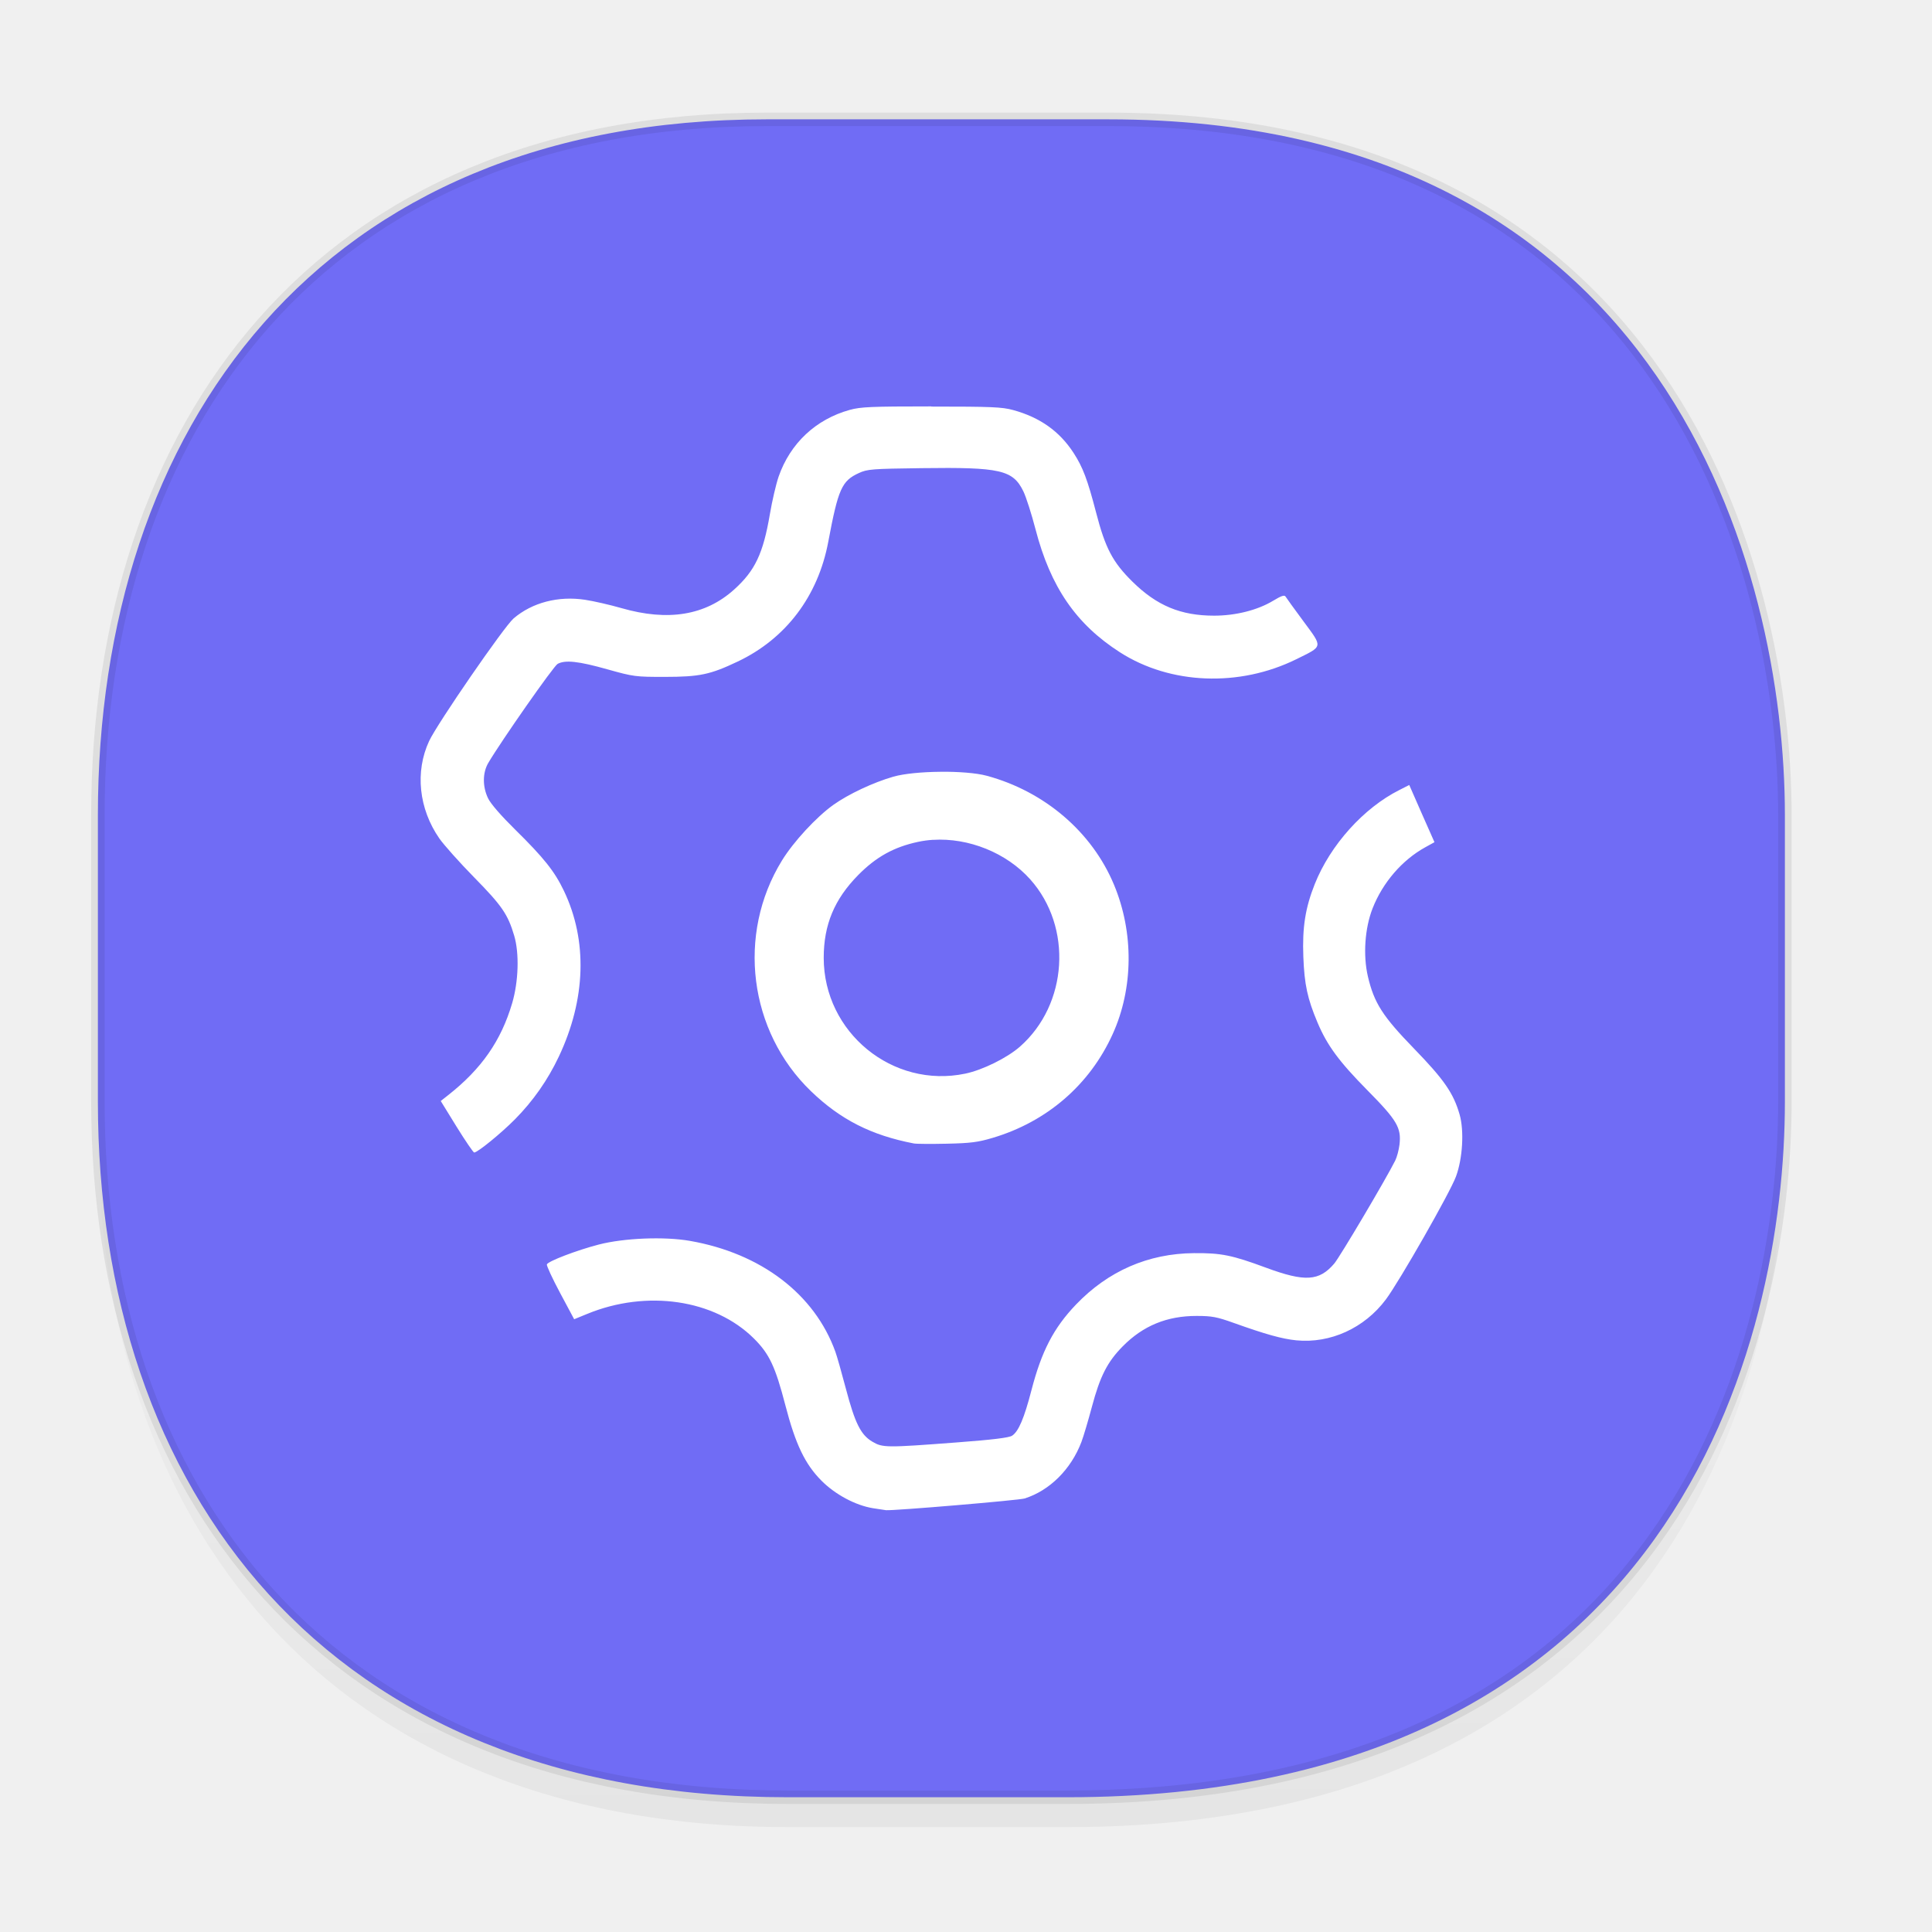
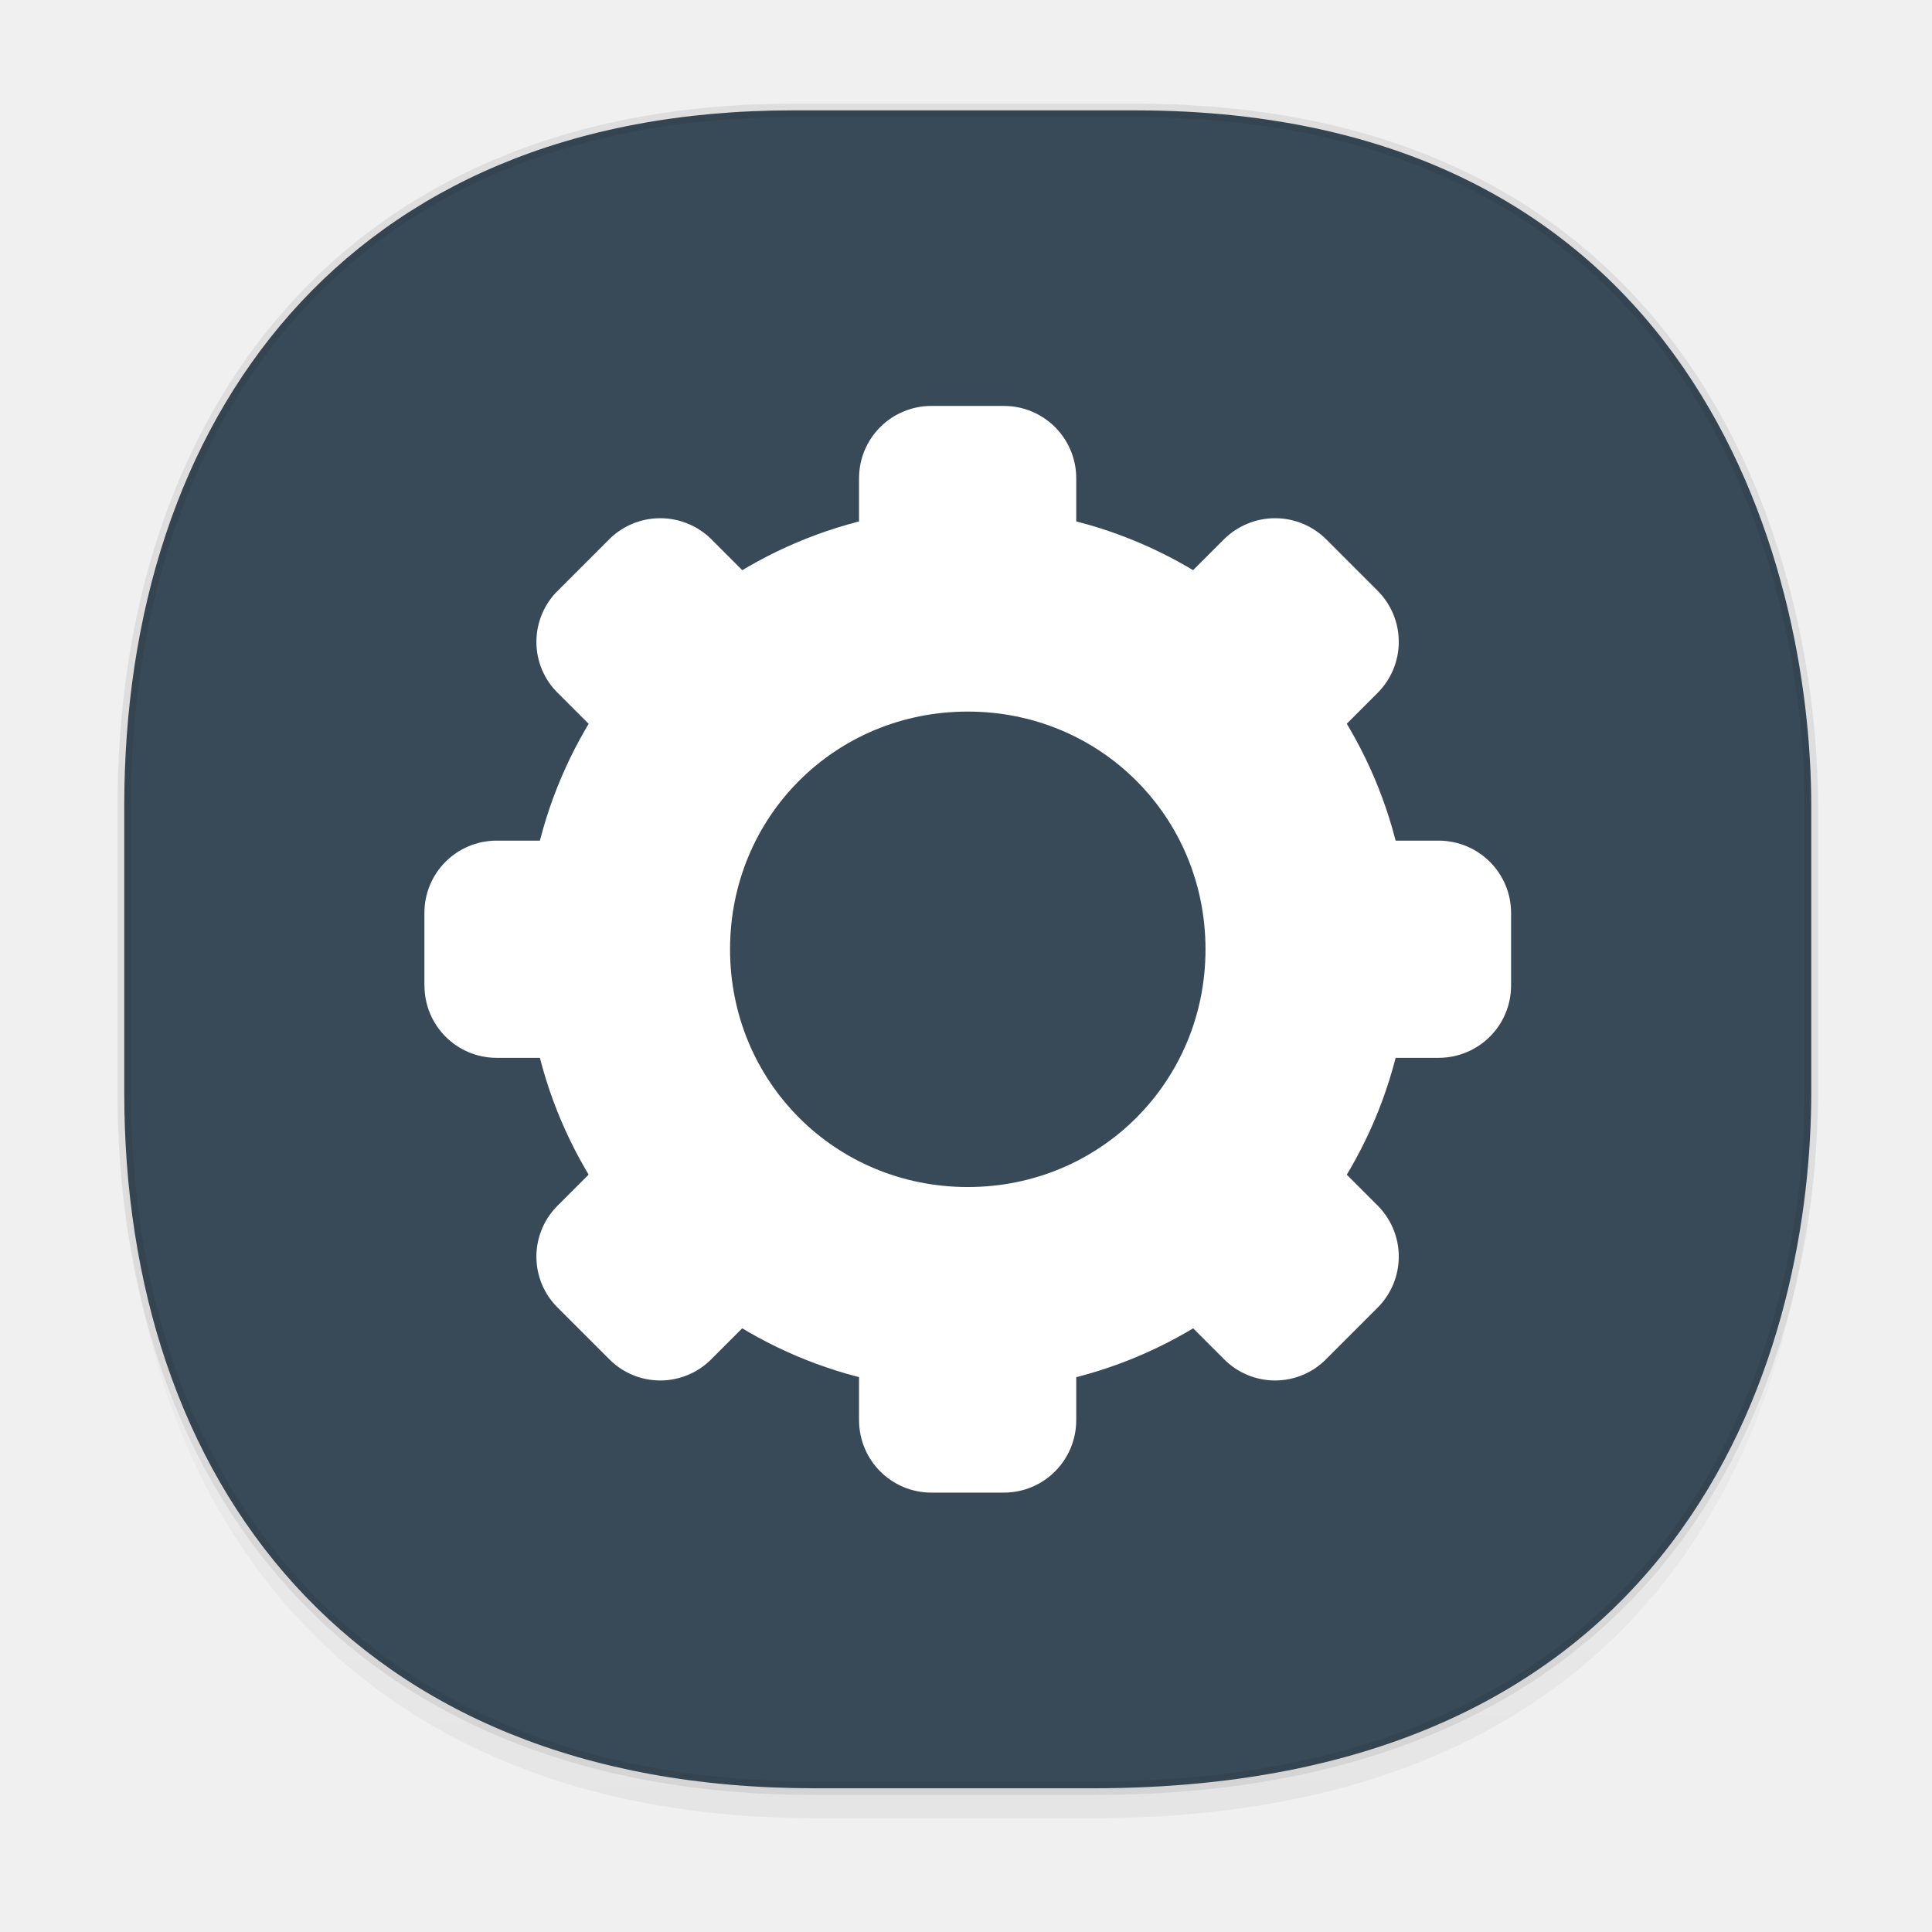
<svg xmlns="http://www.w3.org/2000/svg" xmlns:xlink="http://www.w3.org/1999/xlink" width="48" height="48" version="1.1" id="svg38">
  <defs id="defs22">
    <linearGradient id="linearGradient4488">
      <stop id="stop4490" style="stop-color:#000000;stop-opacity:0.047" offset="0" />
      <stop id="stop4492" style="stop-color:#000000;stop-opacity:0" offset="1" />
    </linearGradient>
    <linearGradient id="linearGradient4154">
      <stop offset="0" style="stop-color:#000000;stop-opacity:1" id="stop2" />
      <stop offset="1" style="stop-color:#000000;stop-opacity:0" id="stop4" />
    </linearGradient>
    <linearGradient id="linearGradient4192">
      <stop style="stop-color:#272b2d;stop-opacity:1" offset="0" id="stop7" />
      <stop style="stop-color:#33393e;stop-opacity:1" offset="1" id="stop9" />
    </linearGradient>
    <linearGradient id="linearGradient4140">
      <stop style="stop-color:#279646;stop-opacity:1" offset="0" id="stop12" />
      <stop style="stop-color:#76ff68;stop-opacity:1" offset="1" id="stop14" />
    </linearGradient>
    <linearGradient xlink:href="#linearGradient4140" id="linearGradient4146" x1="24.705" y1="43.939" x2="25.061" y2="4.405" gradientUnits="userSpaceOnUse" gradientTransform="translate(-51.05085)" />
    <linearGradient xlink:href="#linearGradient4192" id="linearGradient4166" x1="31" y1="34" x2="31" y2="24" gradientUnits="userSpaceOnUse" />
    <linearGradient xlink:href="#linearGradient4192" id="linearGradient4168" x1="18" y1="34" x2="18" y2="24" gradientUnits="userSpaceOnUse" />
    <linearGradient xlink:href="#linearGradient4154" id="linearGradient4182" x1="13" y1="24" x2="30" y2="41" gradientUnits="userSpaceOnUse" />
    <linearGradient xlink:href="#linearGradient4154" id="linearGradient4190" x1="29" y1="26" x2="36" y2="33" gradientUnits="userSpaceOnUse" />
    <style id="style4511">.cls-1{fill:#8e8e8e;}.cls-2{fill:none;stroke:#8e8e8e;stroke-linecap:square;stroke-miterlimit:10;}</style>
    <linearGradient gradientUnits="userSpaceOnUse" x2="13" y2="4" x1="43" y1="40" id="a">
      <stop id="stop2-36753" stop-color="#f27935" />
      <stop id="stop4-562" stop-color="#f2784b" offset="1" />
    </linearGradient>
    <linearGradient gradientUnits="userSpaceOnUse" x2="38" y2="41" x1="24.13" y1="27.13" id="b">
      <stop id="stop7-912" stop-color="#292c2f" />
      <stop id="stop9-70" stop-opacity="0" offset="1" />
    </linearGradient>
    <linearGradient id="a-36753" y1="527.8" y2="504.8" gradientUnits="userSpaceOnUse" x2="0" gradientTransform="translate(-384.57 504.56)">
      <stop stop-color="#ffffff" id="stop2-56" />
      <stop offset="1" stop-color="#ffffff" stop-opacity="0" id="stop4-29" />
    </linearGradient>
    <linearGradient id="b-1" y1="4" x1="8" y2="18" gradientUnits="userSpaceOnUse" x2="22" gradientTransform="translate(-3.050848,1008.631)">
      <stop stop-color="#292c2f" id="stop7-27" />
      <stop offset="1" stop-opacity="0" id="stop9-0" />
    </linearGradient>
    <linearGradient id="c" y1="520.8" y2="503.8" gradientUnits="userSpaceOnUse" x2="0" gradientTransform="translate(-384.57 504.56)">
      <stop stop-color="#197cf1" id="stop12-936" />
      <stop offset="1" stop-color="#20bcfa" id="stop14-06" />
    </linearGradient>
    <linearGradient id="d" y1="1050.34" y2="1038.36" gradientUnits="userSpaceOnUse" x2="0" gradientTransform="matrix(-2.83522 0 0 2.83875 47.655-1933.28)">
      <stop stop-color="#c61423" id="stop17" />
      <stop offset="1" stop-color="#dc2b41" id="stop19" />
    </linearGradient>
    <linearGradient id="e" y1="543.8" y2="503.8" gradientUnits="userSpaceOnUse" x2="0" gradientTransform="matrix(1.125 0 0 1-435.64 504.56)">
      <stop stop-color="#1d1e1e" id="stop22" />
      <stop offset="1" stop-color="#44484c" id="stop24" />
    </linearGradient>
    <linearGradient gradientTransform="translate(8,-1)" x2="28.614" gradientUnits="userSpaceOnUse" y2="24.614" x1="8" y1="4" id="b-3">
      <stop id="stop7-6" stop-color="#292c2f" />
      <stop id="stop9-7" stop-opacity="0" offset="1" />
    </linearGradient>
    <linearGradient id="d-5" y1="1050.34" y2="1038.36" gradientUnits="userSpaceOnUse" x2="0" gradientTransform="matrix(-2.83522,0,0,2.83875,-0.430476,-1931.599)">
      <stop stop-color="#c61423" id="stop17-3" />
      <stop offset="1" stop-color="#dc2b41" id="stop19-5" />
    </linearGradient>
    <linearGradient id="d-2" y1="1050.34" y2="1038.36" gradientUnits="userSpaceOnUse" x2="0" gradientTransform="matrix(-1.087984,0,0,1.089339,-14.25708,-100.3922)">
      <stop stop-color="#c61423" id="stop17-9" />
      <stop offset="1" stop-color="#dc2b41" id="stop19-1" />
    </linearGradient>
    <linearGradient id="c-29" y1="523.8" x1="403.57" y2="536.8" x2="416.57" gradientUnits="userSpaceOnUse" gradientTransform="translate(-335.6547,-499.8)">
      <stop stop-color="#292c2f" id="stop2-1" />
      <stop offset="1" stop-opacity="0" id="stop4-2" />
    </linearGradient>
    <linearGradient xlink:href="#b-2" id="linearGradient4189" x1="14.369" y1="22.522" x2="26.522" y2="22.522" gradientUnits="userSpaceOnUse" />
    <linearGradient x1="428.816" gradientTransform="translate(-384.57,-499.8)" gradientUnits="userSpaceOnUse" x2="388.865" y2="499.679" y1="547.634" id="a-8">
      <stop stop-color="#2a2c2f" id="stop8" />
      <stop stop-color="#536161" offset="1" id="stop10" />
    </linearGradient>
    <linearGradient x1="36" gradientUnits="userSpaceOnUse" x2="14" y2="12" y1="44" id="b-2">
      <stop style="stop-color:#bfc9c9;stop-opacity:1" stop-color="#536161" id="stop13" />
      <stop style="stop-color:#fbfbfb;stop-opacity:1" stop-color="#f4f5f5" offset="1" id="stop15" />
    </linearGradient>
    <linearGradient xlink:href="#a-8" id="linearGradient4424" x1="25" y1="44" x2="25" y2="4" gradientUnits="userSpaceOnUse" gradientTransform="translate(48.91525)" />
    <linearGradient xlink:href="#b-2" id="linearGradient4428" gradientUnits="userSpaceOnUse" x1="31.586" y1="36.345" x2="1.203" y2="6.723" />
    <style id="style4511-26">.cls-1{fill:#8e8e8e;}.cls-2{fill:none;stroke:#8e8e8e;stroke-linecap:square;stroke-miterlimit:10;}</style>
    <linearGradient id="linearGradient3235">
      <stop id="stop3237" offset="0" style="stop-color:#fce94f;stop-opacity:1" />
      <stop style="stop-color:#fce94f;stop-opacity:1" offset="0.5" id="stop3239" />
      <stop id="stop3241" offset="0.75" style="stop-color:#edd400;stop-opacity:1" />
      <stop id="stop3243" offset="1" style="stop-color:#c4a000;stop-opacity:1" />
    </linearGradient>
    <linearGradient id="linearGradient19744">
      <stop id="stop19746" offset="0" style="stop-color:#ffffff;stop-opacity:1;" />
      <stop style="stop-color:#edd400;stop-opacity:1" offset="0.749" id="stop19748" />
      <stop id="stop19750" offset="1" style="stop-color:#ffffff;stop-opacity:1;" />
    </linearGradient>
    <linearGradient id="linearGradient14664">
      <stop style="stop-color:#ffffff;stop-opacity:1;" offset="0" id="stop14666" />
      <stop style="stop-color:#eeeeec;stop-opacity:1" offset="1" id="stop14668" />
    </linearGradient>
    <linearGradient id="linearGradient12294">
      <stop id="stop12296" offset="0" style="stop-color:#fef8c4;stop-opacity:1" />
      <stop id="stop12298" offset="1" style="stop-color:#edd400;stop-opacity:1" />
    </linearGradient>
    <linearGradient id="linearGradient8285">
      <stop style="stop-color:#ff6c6c;stop-opacity:1;" offset="0" id="stop8287" />
      <stop style="stop-color:#cc0000;stop-opacity:1;" offset="1" id="stop8289" />
    </linearGradient>
    <linearGradient id="linearGradient3570">
      <stop style="stop-color:#ffffff;stop-opacity:1;" offset="0" id="stop3572" />
      <stop style="stop-color:#fce94f;stop-opacity:1;" offset="1" id="stop3574" />
    </linearGradient>
    <linearGradient id="linearGradient2188">
      <stop style="stop-color:#c4a000;stop-opacity:1" offset="0" id="stop2190" />
      <stop id="stop3626" offset="0.206" style="stop-color:#edd400;stop-opacity:1" />
      <stop id="stop2848" offset="0.5" style="stop-color:#fce94f;stop-opacity:1" />
      <stop style="stop-color:#edd400;stop-opacity:1" offset="0.75" id="stop2850" />
      <stop style="stop-color:#c4a000;stop-opacity:1" offset="1" id="stop2192" />
    </linearGradient>
    <linearGradient x2="11.786" gradientUnits="userSpaceOnUse" y2="11.998" x1="34.5" y1="32.998" id="a-70">
      <stop id="stop2-3675" stop-color="#dd1627" />
      <stop id="stop4-35" stop-color="#df3e52" offset="1" />
    </linearGradient>
    <linearGradient gradientTransform="translate(-52)" gradientUnits="userSpaceOnUse" x2="73.03" y2="35.663" x1="46.23" y1="10.38" id="b-367">
      <stop id="stop7-5" stop-opacity=".731" stop-color="#f8bac0" />
      <stop id="stop9-3" stop-opacity="0" stop-color="#f8bac0" offset="1" />
    </linearGradient>
    <path d="m.735 43.06l23.265-42.35 23.09 42.31c0 0-2.212-.155-5.272-.291-2.851-.127-1.794.114-8.278-1.089-4.911-.91-8.522-2.865-15.253-2.727-7.453.153-17.549 4.149-17.549 4.149" id="c-62" />
    <linearGradient id="a-367535" y1="543.8" y2="503.8" x2="0" gradientUnits="userSpaceOnUse" gradientTransform="matrix(1.125 0 0 1-51.07 0)">
      <stop stop-color="#2a2c2f" id="stop2-62" />
      <stop offset="1" stop-color="#424649" id="stop4-91" />
    </linearGradient>
    <linearGradient id="b-27" y1="540.92" y2="522.55" x2="0" gradientUnits="userSpaceOnUse" gradientTransform="matrix(1 0 0 1.14286 0-77.4)">
      <stop stop-color="#197cf1" id="stop7-0" />
      <stop offset="1" stop-color="#05a0eb" id="stop9-93" />
    </linearGradient>
    <linearGradient id="c-6" y1="542.8" y2="533.8" gradientUnits="userSpaceOnUse" x2="0" gradientTransform="translate(0-28)">
      <stop stop-color="#bcb4a1" id="stop12-93" />
      <stop offset="1" stop-color="#c5bfad" id="stop14-6" />
    </linearGradient>
    <linearGradient id="d-06" y1="540.8" y2="531.8" gradientUnits="userSpaceOnUse" x2="0">
      <stop stop-color="#1e1f21" id="stop17-2" />
      <stop offset="1" stop-color="#242628" id="stop19-61" />
    </linearGradient>
    <linearGradient xlink:href="#d-06" id="e-8" y1="528.8" y2="519.8" gradientUnits="userSpaceOnUse" x2="0" />
    <linearGradient id="f" y1="20" x1="32" y2="30" x2="42" gradientUnits="userSpaceOnUse">
      <stop stop-color="#383e51" id="stop23" />
      <stop offset="1" stop-color="#655c6f" stop-opacity="0" id="stop25" />
    </linearGradient>
    <linearGradient xlink:href="#f" id="g" y1="531.8" x1="404.57" y2="543.8" x2="416.57" gradientUnits="userSpaceOnUse" gradientTransform="translate(-384.57-499.8)" />
    <linearGradient xlink:href="#f" id="h" y1="531.8" x1="404.57" y2="543.8" gradientUnits="userSpaceOnUse" x2="416.57" gradientTransform="translate(0-12)" />
    <linearGradient xlink:href="#f" id="i" y1="531.8" x1="404.57" y2="543.8" gradientUnits="userSpaceOnUse" x2="416.57" gradientTransform="translate(-12-12)" />
    <linearGradient xlink:href="#f" id="j" y1="531.8" x1="404.57" y2="543.8" gradientUnits="userSpaceOnUse" x2="416.57" gradientTransform="translate(-12)" />
    <style id="style4511-9">.cls-1{fill:#8e8e8e;}.cls-2{fill:none;stroke:#8e8e8e;stroke-linecap:square;stroke-miterlimit:10;}</style>
    <path d="m.735 43.06l23.265-42.35 23.09 42.31c0 0-2.212-.155-5.272-.291-2.851-.127-1.794.114-8.278-1.089-4.911-.91-8.522-2.865-15.253-2.727-7.453.153-17.549 4.149-17.549 4.149" id="c-09" />
    <linearGradient id="linearGradient4222">
      <stop offset="0" style="stop-color:#0166d0;stop-opacity:1" id="stop2-35" />
      <stop offset="1" style="stop-color:#51a6ff;stop-opacity:1" id="stop4-62" />
    </linearGradient>
    <linearGradient id="linearGradient4198">
      <stop style="stop-color:#208dff;stop-opacity:1" offset="0" id="stop7-9" />
      <stop style="stop-color:#51a6ff;stop-opacity:1" offset="1" id="stop9-1" />
    </linearGradient>
    <linearGradient xlink:href="#linearGradient4222" id="linearGradient4204" x1="402.571" y1="543.798" x2="402.571" y2="519.798" gradientUnits="userSpaceOnUse" gradientTransform="matrix(0.7813559,0,0,0.7813559,-346.9312,-382.9337)" />
    <linearGradient xlink:href="#linearGradient4198" id="linearGradient4212" x1="414.571" y1="543.798" x2="414.571" y2="519.798" gradientUnits="userSpaceOnUse" gradientTransform="matrix(0.7813559,0,0,0.7813559,-346.9312,-382.9337)" />
    <linearGradient xlink:href="#linearGradient4198" id="linearGradient4220" x1="24" y1="35" x2="24" y2="4" gradientUnits="userSpaceOnUse" gradientTransform="matrix(1,0,0,0.9992445,384.5714,499.8244)" />
    <linearGradient xlink:href="#linearGradient4227" id="linearGradient4244" x1="12" y1="21" x2="29" y2="38" gradientUnits="userSpaceOnUse" />
    <linearGradient id="linearGradient4227">
      <stop offset="0" style="stop-color:#292c2f;stop-opacity:1" id="stop16" />
      <stop offset="1" style="stop-color:#000000;stop-opacity:0;" id="stop18" />
    </linearGradient>
    <linearGradient id="linearGradient4454">
      <stop id="stop7-36" offset="0" style="stop-color:#d21e1e;stop-opacity:1" />
      <stop id="stop9-75" offset="1" style="stop-color:#e05e4c;stop-opacity:1" />
    </linearGradient>
    <linearGradient gradientTransform="translate(-384.57,-499.8)" gradientUnits="userSpaceOnUse" y2="525.725" x2="391.89" y1="544.092" x1="403.421" id="linearGradient4213" xlink:href="#linearGradient4454" />
    <linearGradient id="linearGradient4472">
      <stop id="stop13-1" offset="0" style="stop-color:#ffa92d;stop-opacity:1" />
      <stop id="stop15-2" offset="1" style="stop-color:#ffc169;stop-opacity:1" />
    </linearGradient>
    <linearGradient gradientTransform="translate(-384.57,-499.8)" gradientUnits="userSpaceOnUse" y2="505.319" x2="391.154" y1="523.203" x1="401.296" id="linearGradient4235" xlink:href="#linearGradient4472" />
    <linearGradient id="linearGradient4422-8">
      <stop id="stop19-3" offset="0" style="stop-color:#377d50;stop-opacity:1" />
      <stop id="stop21" offset="1" style="stop-color:#54d883;stop-opacity:1" />
    </linearGradient>
    <linearGradient gradientTransform="translate(-384.57,-499.8)" gradientUnits="userSpaceOnUse" y2="503.798" x2="413.779" y1="523.798" x1="424.602" id="linearGradient4257" xlink:href="#linearGradient4422-8" />
    <linearGradient id="linearGradient4438">
      <stop id="stop25-6" offset="0" style="stop-color:#375a7d;stop-opacity:1" />
      <stop id="stop27" offset="1" style="stop-color:#54a3d8;stop-opacity:1" />
    </linearGradient>
    <linearGradient gradientTransform="translate(-384.57,-499.8)" gradientUnits="userSpaceOnUse" y2="525.748" x2="412.118" y1="543.488" x1="420.884" id="linearGradient4279" xlink:href="#linearGradient4438" />
    <linearGradient gradientTransform="translate(0.00142264,-0.00198746)" gradientUnits="userSpaceOnUse" y2="44" x2="44" y1="4" x1="4" id="linearGradient4220-3" xlink:href="#linearGradient4154" />
    <linearGradient id="a-2" y1="4" x1="24" y2="44" x2="4" gradientUnits="userSpaceOnUse">
      <stop stop-color="#197cf1" id="stop2-367" />
      <stop offset="1" stop-color="#20bcfa" id="stop4-5" />
    </linearGradient>
    <linearGradient id="b-7" y1="44" x1="44" y2="4" x2="24" gradientUnits="userSpaceOnUse">
      <stop stop-color="#c61423" id="stop7-3" />
      <stop offset="1" stop-color="#dc2b41" id="stop9-56" />
    </linearGradient>
    <linearGradient id="c-0" x1="44" x2="4" gradientUnits="userSpaceOnUse">
      <stop stop-color="#42a603" id="stop12-06" />
      <stop offset="1" stop-color="#78da06" id="stop14-26" />
    </linearGradient>
    <linearGradient id="d-1" y1="522.8" y2="538.8" x1="400.57" gradientUnits="userSpaceOnUse" x2="416.57">
      <stop stop-color="#292c2f" id="stop17-8" />
      <stop offset="1" stop-opacity="0" id="stop19-29" />
    </linearGradient>
    <linearGradient gradientTransform="matrix(.70711.70711-.70711.70711 105.4-635.69)" x2="378.58" gradientUnits="userSpaceOnUse" y2="523.86" x1="430.51" y1="522.99" id="b-3-7">
      <stop id="stop7-67" stop-color="#fcfcfc" />
      <stop id="stop9-53" stop-color="#e9eaeb" offset="1" />
    </linearGradient>
    <linearGradient gradientTransform="translate(45.719-.92)" x2="3.614" gradientUnits="userSpaceOnUse" y2="49.804" x1="-28.649" y1="19.869" id="c-5">
      <stop id="stop12-6" />
      <stop id="stop14-2" stop-opacity="0" offset="1" />
    </linearGradient>
    <linearGradient gradientTransform="matrix(.70711.70711-.70711.70711 105.48-635.28)" x2="402.03" gradientUnits="userSpaceOnUse" y2="523.7" x1="388.34" y1="522.18" id="d-9">
      <stop id="stop17-1" stop-color="#ffffff" />
      <stop id="stop19-2" stop-color="#eff0f1" offset="1" />
    </linearGradient>
    <linearGradient gradientTransform="matrix(.70711.70711-.70711.70711 105.48-635.28)" x2="425.86" gradientUnits="userSpaceOnUse" y2="527.34" x1="422.48" y1="527.21" id="e-792">
      <stop id="stop22-9" stop-color="#f9f9f9" />
      <stop id="stop24-20" stop-color="#f6f6f6" offset="1" />
    </linearGradient>
    <linearGradient gradientUnits="userSpaceOnUse" x2="23.912" y2="24.326" x1="9.642" y1="8.627" id="f-02">
      <stop id="stop27-1" stop-color="#491309" />
      <stop id="stop29" stop-color="#b6642d" offset="1" />
    </linearGradient>
    <linearGradient gradientUnits="userSpaceOnUse" x2="33.609" y2="34.953" x1="32.641" y1="33.922" id="h-3">
      <stop id="stop37" stop-color="#cfcfcf" />
      <stop id="stop39" stop-opacity="0" stop-color="#ededed" offset="1" />
    </linearGradient>
    <linearGradient gradientTransform="matrix(.70711.70711-.70711.70711 105.48-635.28)" x2="409.82" gradientUnits="userSpaceOnUse" y2="523.27" x1="385.61" y1="522.24" id="o">
      <stop id="stop62" stop-color="#ffffff" />
      <stop id="stop64" stop-color="#dfe1e3" offset="1" />
    </linearGradient>
    <path d="M25 15A9 9 0 1 1 7 15 9 9 0 1 1 25 15" color="#000000" id="p" />
    <linearGradient xlink:href="#linearGradient4299" id="linearGradient4415" x1="408.571" y1="543.773" x2="408.632" y2="503.67" gradientUnits="userSpaceOnUse" />
    <linearGradient id="linearGradient4227-5">
      <stop offset="0" style="stop-color:#2e3436;stop-opacity:1" id="stop8-7" />
      <stop offset="1" style="stop-color:#555753;stop-opacity:1" id="stop10-0" />
    </linearGradient>
    <linearGradient xlink:href="#linearGradient4227-5" id="linearGradient4437" x1="408.571" y1="535.199" x2="408.571" y2="512.397" gradientUnits="userSpaceOnUse" gradientTransform="matrix(0.9648179,0,0,0.9648179,14.37438,18.4283)" />
    <linearGradient id="linearGradient4299">
      <stop offset="0" style="stop-color:#1064d3;stop-opacity:1" id="stop14-3" />
      <stop offset="1" style="stop-color:#14c6fd;stop-opacity:1" id="stop16-6" />
    </linearGradient>
    <linearGradient xlink:href="#linearGradient4154" id="linearGradient4392" x1="9.077" y1="9.083" x2="42.946" y2="42.953" gradientUnits="userSpaceOnUse" />
    <linearGradient id="linearGradient4258">
      <stop id="stop2-36" offset="0" style="stop-color:#000019;stop-opacity:1" />
      <stop id="stop4-7" offset="1" style="stop-color:#000019;stop-opacity:0.291" />
    </linearGradient>
    <linearGradient id="linearGradient4223">
      <stop id="stop7-6-2" offset="0" style="stop-color:#c6cdd1;stop-opacity:1" />
      <stop id="stop9-7-3" offset="1" style="stop-color:#e0e5e7;stop-opacity:1" />
    </linearGradient>
    <linearGradient id="linearGradient4217">
      <stop id="stop12-5" style="stop-color:#1f93b9;stop-opacity:1" offset="0" />
      <stop id="stop14-5" style="stop-color:#1a5c9b;stop-opacity:1" offset="1" />
    </linearGradient>
    <linearGradient id="linearGradient4191">
      <stop id="stop17-3-7" offset="0" style="stop-color:#dc2b41;stop-opacity:1" />
      <stop id="stop19-5-5" offset="1" style="stop-color:#c61423;stop-opacity:1" />
    </linearGradient>
    <linearGradient gradientTransform="translate(-50.19933,-1.150547)" gradientUnits="userSpaceOnUse" y2="29" x2="24" y1="7" x1="24" id="linearGradient4197" xlink:href="#linearGradient4217" />
    <linearGradient gradientTransform="translate(-50.19933,0.8494534)" gradientUnits="userSpaceOnUse" y2="41" x2="24" y1="30" x1="24" id="linearGradient4207" xlink:href="#linearGradient4191" />
    <linearGradient gradientTransform="translate(-51.19933,0.8494534)" gradientUnits="userSpaceOnUse" y2="41" x2="11" y1="30" x1="11" id="linearGradient4215" xlink:href="#linearGradient4191" />
    <linearGradient gradientTransform="translate(-51.19933,-1.150547)" gradientUnits="userSpaceOnUse" y2="4" x2="29" y1="44" x1="29" id="linearGradient4229" xlink:href="#linearGradient4223" />
    <radialGradient gradientTransform="translate(-51.19933,-1.150547)" gradientUnits="userSpaceOnUse" r="19" fy="24" fx="24" cy="24" cx="24" id="radialGradient4264" xlink:href="#linearGradient4258" />
    <path id="c-2" d="m.735 43.06l23.265-42.35 23.09 42.31c0 0-2.212-.155-5.272-.291-2.851-.127-1.794.114-8.278-1.089-4.911-.91-8.522-2.865-15.253-2.727-7.453.153-17.549 4.149-17.549 4.149" />
    <linearGradient id="linearGradient4214">
      <stop offset="0" style="stop-color:#2f74c8;stop-opacity:1" id="stop41" />
      <stop offset="1" style="stop-color:#4699d7;stop-opacity:1" id="stop43" />
    </linearGradient>
    <linearGradient id="linearGradient4410">
      <stop style="stop-color:#383e51;stop-opacity:1" offset="0" id="stop48" />
      <stop style="stop-color:#655c6f;stop-opacity:0" offset="1" id="stop50" />
    </linearGradient>
    <linearGradient gradientTransform="matrix(0.974359,0,0,0.9621795,-40.3793,-0.5771)" gradientUnits="userSpaceOnUse" y2="4" x2="23.649" y1="43.494" x1="23.649" id="linearGradient10438-5" xlink:href="#linearGradient4214" />
    <linearGradient id="linearGradient10454-6">
      <stop id="stop4727" offset="0" style="stop-color:#f38230;stop-opacity:1" />
      <stop id="stop4729" offset="1" style="stop-color:#fec335;stop-opacity:1" />
    </linearGradient>
    <linearGradient gradientTransform="translate(-41.33689,-1.72838)" gradientUnits="userSpaceOnUse" y2="4" x2="24" y1="44" x1="24" id="linearGradient4286-2" xlink:href="#linearGradient10454-6" />
    <linearGradient gradientUnits="userSpaceOnUse" y2="546.798" x2="419.571" y1="528.798" x1="401.571" id="linearGradient4243-0" xlink:href="#linearGradient4410" gradientTransform="translate(-425.9083,-501.5264)" />
    <linearGradient y2="546.798" x2="419.571" y1="528.798" x1="401.571" gradientTransform="translate(-431.4083,-516.8264)" gradientUnits="userSpaceOnUse" id="linearGradient4355-6" xlink:href="#linearGradient4410" />
    <linearGradient xlink:href="#linearGradient4300-8-4" id="linearGradient4309" x1="31" y1="44" x2="9.638" y2="7" gradientUnits="userSpaceOnUse" gradientTransform="matrix(0.7530483,0,0,0.7530483,-49.25148,5.099812)" />
    <linearGradient id="linearGradient4903">
      <stop offset="0" style="stop-color:#eef1f2;stop-opacity:1" id="stop3" />
      <stop offset="1" style="stop-color:#f9fafb;stop-opacity:1" id="stop5" />
    </linearGradient>
    <linearGradient id="linearGradient4303">
      <stop style="stop-color:#197cf1;stop-opacity:1" offset="0" id="stop8-3" />
      <stop style="stop-color:#21c9fb;stop-opacity:1" offset="1" id="stop10-6" />
    </linearGradient>
    <linearGradient xlink:href="#linearGradient4303" id="linearGradient4498" x1="414.635" y1="531.769" x2="409.79" y2="523.379" gradientUnits="userSpaceOnUse" gradientTransform="matrix(0.7530483,0,0,0.7530483,-281.014,-371.2722)" />
    <linearGradient xlink:href="#linearGradient4903" id="linearGradient4506" x1="413.504" y1="537.256" x2="405.396" y2="519.755" gradientUnits="userSpaceOnUse" gradientTransform="matrix(0.7530483,0,0,0.7530483,-338.8523,-371.2722)" />
    <linearGradient xlink:href="#linearGradient4227" id="linearGradient4518" x1="423.571" y1="527.798" x2="423.571" y2="544.668" gradientUnits="userSpaceOnUse" gradientTransform="matrix(0.5324855,-0.5324855,0.5324855,0.5324855,-522.904,-29.33845)" />
    <linearGradient id="linearGradient4300-8-4">
      <stop style="stop-color:#f27935;stop-opacity:1" offset="0" id="stop21-3" />
      <stop style="stop-color:#f2784b;stop-opacity:1" offset="1" id="stop23-7" />
    </linearGradient>
    <linearGradient gradientTransform="matrix(0.3242038,0,0,0.3242038,387.5845,502.8567)" xlink:href="#linearGradient3347" id="linearGradient3359" x1="-23.688" y1="-24.028" x2="146.725" y2="140.728" gradientUnits="userSpaceOnUse" />
    <linearGradient id="linearGradient3347">
      <stop style="stop-color:#006680;stop-opacity:1;" offset="0" id="stop3-3" />
      <stop offset=".252" style="stop-color:#80b3ff;stop-opacity:1" id="stop5-6" />
      <stop style="stop-color:#0066ff;stop-opacity:1" offset=".459" id="stop7-7" />
      <stop offset=".899" style="stop-color:#002255;stop-opacity:1" id="stop9-5" />
      <stop style="stop-color:#006680;stop-opacity:0;" offset="1" id="stop11" />
    </linearGradient>
    <linearGradient gradientTransform="matrix(0.3242038,0,0,0.3242038,387.5845,502.8567)" xlink:href="#linearGradient3360" id="linearGradient3366" x1="-1.414" y1="88.048" x2="154.149" y2="89.816" gradientUnits="userSpaceOnUse" />
    <linearGradient id="linearGradient3360">
      <stop style="stop-color:#ffcc00;stop-opacity:1;" offset="0" id="stop15-35" />
      <stop offset=".245" style="stop-color:#ffff00;stop-opacity:1" id="stop17-6" />
      <stop offset=".586" style="stop-color:#ff0000;stop-opacity:1" id="stop19-291" />
      <stop style="stop-color:#ffcc00;stop-opacity:0;" offset="1" id="stop21-2" />
    </linearGradient>
    <linearGradient gradientUnits="userSpaceOnUse" x2="44" y2="24" x1="26.425" y1="37.11" id="a-7">
      <stop id="stop2-0" stop-color="#2980b9" />
      <stop id="stop4-9" stop-color="#1d99f3" offset="1" />
    </linearGradient>
    <linearGradient gradientUnits="userSpaceOnUse" x2="24.539" y2="10.624" x1="25.869" y1="39.24" id="b-36" xlink:href="#a-7" />
    <linearGradient gradientUnits="userSpaceOnUse" x2="37.922" y2="39.34" x1="8.84" y1="9.386" id="c-06">
      <stop id="stop8-2" stop-color="#faf8f8" />
      <stop id="stop10-61" stop-color="#bfd2d2" offset="1" />
    </linearGradient>
    <linearGradient gradientUnits="userSpaceOnUse" x2="24.839" y2="17.991" x1="27.04" y1="16.621" id="d-8">
      <stop id="stop13-7" stop-color="#fcfcfc" />
      <stop id="stop15-3" stop-color="#c7c7c7" offset="1" />
    </linearGradient>
    <linearGradient gradientUnits="userSpaceOnUse" x2="35.973" y2="31" x1="31.537" y1="27.6" id="e-9">
      <stop id="stop18-2" />
      <stop id="stop20" stop-opacity="0" offset="1" />
    </linearGradient>
    <linearGradient gradientTransform="translate(-10 5)" gradientUnits="userSpaceOnUse" x2="37" y2="30" x1="26" y1="19" id="f-0" xlink:href="#e-9" />
    <linearGradient gradientUnits="userSpaceOnUse" x2="19.574" y2="22.495" x1="3.783" y1="23.644" id="g-5">
      <stop id="stop24-2" stop-color="#2980b9" />
      <stop id="stop26" stop-color="#34495e" offset="1" />
    </linearGradient>
    <style id="style4552">.cls-1{fill:#8e8e8e;}.cls-2{fill:none;stroke:#8e8e8e;stroke-linecap:square;stroke-miterlimit:10;}</style>
    <linearGradient gradientTransform="matrix(0.6565635,0,0,0.6565635,61.5459,14.22887)" gradientUnits="userSpaceOnUse" x2="24.839" y2="17.991" x1="27.04" y1="16.621" id="d-6">
      <stop id="stop4583-7" stop-color="#fcfcfc" />
      <stop id="stop4585-5" stop-color="#c7c7c7" offset="1" />
    </linearGradient>
    <linearGradient gradientTransform="matrix(0.6565635,0,0,0.6565635,61.5459,14.22887)" gradientUnits="userSpaceOnUse" x2="24.539" y2="10.624" x1="25.869" y1="39.24" id="b-3-3" xlink:href="#a-7" />
    <linearGradient id="a-3" y1="543.8" y2="512.8" x2="0" gradientUnits="userSpaceOnUse">
      <stop stop-color="#cea476" id="stop2-6" />
      <stop offset="1" stop-color="#dab58b" id="stop4-75" />
    </linearGradient>
    <linearGradient id="b-35" y1="512.8" y2="503.8" x2="0" gradientUnits="userSpaceOnUse">
      <stop stop-color="#ebc69a" id="stop7-62" />
      <stop offset="1" stop-color="#f4e0c8" stop-opacity="0" id="stop9-9" />
    </linearGradient>
    <linearGradient xlink:href="#b-35" id="c-1" y1="512.8" y2="503.8" gradientUnits="userSpaceOnUse" x2="0" gradientTransform="translate(0-1025.6)" />
    <linearGradient xlink:href="#a-3" id="d-2-9" y1="512.8" y2="503.8" x2="0" gradientUnits="userSpaceOnUse" />
    <linearGradient id="e-7" y1="516.8" x1="399.57" y2="534.8" x2="417.57" gradientUnits="userSpaceOnUse">
      <stop stop-color="#292c2f" id="stop14-0" />
      <stop offset="1" stop-opacity="0" id="stop16-9" />
    </linearGradient>
    <linearGradient id="a-36" y1="543.8" y2="503.8" x2="0" gradientUnits="userSpaceOnUse">
      <stop stop-color="#2a2c2f" id="stop2-7" />
      <stop offset="1" stop-color="#424649" id="stop4-53" />
    </linearGradient>
    <linearGradient id="b-5" y1="532.8" y2="506.8" x2="0" gradientUnits="userSpaceOnUse">
      <stop stop-color="#989a9b" id="stop7-629" />
      <stop offset="1" stop-color="#f6f6f7" id="stop9-12" />
    </linearGradient>
    <linearGradient id="c-7" y1="522.8" x1="403.57" y2="534.8" x2="413.26" gradientUnits="userSpaceOnUse">
      <stop stop-color="#020303" id="stop12-0" />
      <stop offset="1" stop-color="#424649" stop-opacity="0" id="stop14-9" />
    </linearGradient>
    <linearGradient xlink:href="#c-7" id="d-3" y1="521.8" x1="400.77" y2="533.6" gradientUnits="userSpaceOnUse" x2="412.57" />
    <path fill-rule="evenodd" id="e-6" d="m426.57 529.8l-16 11-8-8-2-9 17-5z" />
    <linearGradient id="a-367" y1="536.8" y2="503.8" x2="0" gradientUnits="userSpaceOnUse">
      <stop stop-color="#2a2c2f" id="stop2-5" />
      <stop offset="1" stop-color="#424649" id="stop4-3" />
    </linearGradient>
    <linearGradient id="b-56" y1="547.8" y2="536.8" x2="0" gradientUnits="userSpaceOnUse" gradientTransform="matrix(1 0 0 .54545 0 244)">
      <stop stop-color="#c6cdd1" id="stop7-2" />
      <stop offset="1" stop-color="#e0e5e7" id="stop9-91" />
    </linearGradient>
    <linearGradient id="c-27" y1="5.342" x1="42.799" y2="31.357" x2="11.999" gradientUnits="userSpaceOnUse">
      <stop stop-color="#4ce0c6" id="stop12-09" />
      <stop offset="1" stop-color="#3b85b5" id="stop14-36" />
    </linearGradient>
    <linearGradient id="d-0" y1="22.346" x1="29.855" y2="28.506" x2="54.32" gradientUnits="userSpaceOnUse">
      <stop stop-color="#ffc169" id="stop17-62" />
      <stop offset="1" stop-color="#ffa92d" id="stop19-6" />
    </linearGradient>
    <linearGradient id="e-1" y1="41.22" x1="24.392" y2="25.343" x2="20.643" gradientUnits="userSpaceOnUse">
      <stop stop-color="#334545" id="stop22-8" />
      <stop offset="1" stop-color="#536161" id="stop24-7" />
    </linearGradient>
    <linearGradient xlink:href="#e-1" id="f-9" y1="568.8" x1="431.57" y2="562.8" x2="439.57" gradientUnits="userSpaceOnUse" gradientTransform="matrix(-1 0 0 1 839.14-40)" />
    <linearGradient xlink:href="#e-1" id="g-2" y1="40.899" x1="56.03" y2="32.475" x2="40.647" gradientUnits="userSpaceOnUse" />
    <linearGradient xlink:href="#e-1" id="h-0" y1="32.15" x1="60.895" y2="27.06" x2="53.41" gradientUnits="userSpaceOnUse" />
    <linearGradient xlink:href="#e-1" id="i-9" y1="36.527" x1="33.32" y2="31.348" x2="24.78" gradientUnits="userSpaceOnUse" />
    <linearGradient xlink:href="#e-1" id="j-2" y1="36.765" x1="34" y2="49.571" x2="40.25" gradientUnits="userSpaceOnUse" />
    <linearGradient id="a-3675" y1="543.8" y2="503.8" x2="0" gradientUnits="userSpaceOnUse" gradientTransform="matrix(1.125 0 0 1-51.07 0)">
      <stop stop-color="#2a2c2f" id="stop2-3" />
      <stop offset="1" stop-color="#424649" id="stop4-56" />
    </linearGradient>
    <linearGradient id="b-2-9" y1="540.92" y2="522.55" x2="0" gradientUnits="userSpaceOnUse" gradientTransform="matrix(1 0 0 1.14286 0-77.4)">
      <stop stop-color="#197cf1" id="stop7-91" />
      <stop offset="1" stop-color="#05a0eb" id="stop9-2" />
    </linearGradient>
    <linearGradient id="c-70" y1="542.8" y2="533.8" gradientUnits="userSpaceOnUse" x2="0" gradientTransform="translate(0-28)">
      <stop stop-color="#bcb4a1" id="stop12-9" />
      <stop offset="1" stop-color="#c5bfad" id="stop14-360" />
    </linearGradient>
    <linearGradient id="d-62" y1="540.8" y2="531.8" gradientUnits="userSpaceOnUse" x2="0">
      <stop stop-color="#1e1f21" id="stop17-61" />
      <stop offset="1" stop-color="#242628" id="stop19-8" />
    </linearGradient>
    <linearGradient xlink:href="#d-62" id="e-79" y1="528.8" y2="519.8" gradientUnits="userSpaceOnUse" x2="0" />
    <style id="style4511-2">.cls-1{fill:#8e8e8e;}.cls-2{fill:none;stroke:#8e8e8e;stroke-linecap:square;stroke-miterlimit:10;}</style>
-     <linearGradient gradientTransform="matrix(0.3038003,0,0,0.3038003,-63.20544,2.215878)" xlink:href="#linearGradient4488" id="linearGradient4160" x1="288.112" y1="141.785" x2="287.575" y2="79.008" gradientUnits="userSpaceOnUse" />
+     <linearGradient xlink:href="#linearGradient4488" id="linearGradient4548" gradientUnits="userSpaceOnUse" gradientTransform="matrix(0.3038003,0,0,0.3038003,-62.55038,1.993676)" x1="288.112" y1="141.785" x2="287.575" y2="79.008" />
  </defs>
  <style id="style4485" type="text/css">
	.st0{fill:#005C75;}
	.st1{fill:url(#SVGID_1_);}
	.st2{opacity:0.45;fill:#231F20;}
	.st3{fill:#FFFFFF;}
</style>
-   <path style="opacity:1;fill:url(#linearGradient4160);fill-opacity:1;stroke:none;stroke-width:1.1;stroke-linecap:square;stroke-linejoin:bevel;stroke-miterlimit:4;stroke-dasharray:none;stroke-dashoffset:0;stroke-opacity:0.078" d="m 2.433,26.443 0,1.669 c 0,9.574 5.583,17.282 17.146,17.282 l 6.93,0 c 15.132,0 17.836,-11.323 17.836,-17.282 l 0,-1.669 c 0,5.96 -2.704,17.282 -17.836,17.282 l -6.93,0 c -11.563,0 -17.146,-7.708 -17.146,-17.282 z" id="path4147" />
-   <path style="opacity:1;fill:#706cf5;fill-opacity:1;stroke:#000000;stroke-width:0.334;stroke-linecap:square;stroke-linejoin:bevel;stroke-miterlimit:4;stroke-dasharray:none;stroke-dashoffset:0;stroke-opacity:0.078" d="m 19.046,2.965 8.495,0 c 13.908,0 16.804,11.247 16.804,17.282 l 0,7.123 c 0,5.96 -2.704,17.282 -17.837,17.282 l -6.93,0 c -11.563,0 -17.146,-7.708 -17.146,-17.282 l 0,-7.123 c 0,-9.574 5.47,-17.282 16.613,-17.282 z" id="rect4144" />
-   <path style="fill:#ffffff;fill-opacity:1;stroke:none;stroke-width:1px;stroke-linecap:butt;stroke-linejoin:miter;stroke-opacity:1" d="m 23.137,10.097 c -1.491,0 -1.755,0.012 -2.023,0.086 -0.844,0.233 -1.482,0.831 -1.77,1.66 -0.063,0.183 -0.161,0.603 -0.217,0.934 -0.167,0.979 -0.369,1.403 -0.889,1.871 -0.714,0.642 -1.639,0.794 -2.797,0.461 -0.285,-0.082 -0.691,-0.175 -0.902,-0.207 -0.664,-0.102 -1.317,0.067 -1.779,0.463 -0.235,0.201 -1.896,2.612 -2.098,3.045 -0.355,0.762 -0.258,1.685 0.254,2.422 0.109,0.156 0.496,0.591 0.861,0.963 0.691,0.703 0.84,0.918 0.998,1.451 0.13,0.439 0.108,1.142 -0.051,1.68 -0.275,0.932 -0.762,1.632 -1.59,2.283 l -0.184,0.145 0.395,0.641 c 0.218,0.352 0.415,0.639 0.436,0.639 0.084,0 0.672,-0.48 1.014,-0.826 0.451,-0.457 0.812,-0.972 1.088,-1.555 0.674,-1.425 0.719,-2.883 0.127,-4.121 -0.232,-0.485 -0.497,-0.818 -1.211,-1.521 -0.349,-0.344 -0.606,-0.639 -0.672,-0.775 -0.142,-0.293 -0.139,-0.637 0.004,-0.881 0.324,-0.549 1.623,-2.407 1.723,-2.461 0.189,-0.103 0.518,-0.067 1.236,0.135 0.656,0.184 0.7,0.188 1.426,0.188 0.865,-0.001 1.126,-0.055 1.812,-0.381 1.196,-0.567 1.996,-1.623 2.25,-2.975 0.247,-1.315 0.335,-1.514 0.762,-1.709 0.21,-0.096 0.319,-0.105 1.562,-0.121 1.957,-0.026 2.265,0.044 2.525,0.58 0.068,0.141 0.202,0.561 0.299,0.934 0.373,1.438 1.008,2.362 2.1,3.062 1.251,0.802 2.964,0.869 4.379,0.172 0.673,-0.332 0.665,-0.285 0.182,-0.939 -0.226,-0.306 -0.427,-0.583 -0.447,-0.617 -0.028,-0.047 -0.104,-0.022 -0.312,0.104 -0.386,0.232 -0.928,0.369 -1.463,0.369 -0.83,0 -1.425,-0.248 -2.031,-0.846 -0.489,-0.482 -0.672,-0.829 -0.902,-1.717 -0.213,-0.818 -0.328,-1.124 -0.559,-1.48 -0.348,-0.537 -0.836,-0.884 -1.504,-1.066 -0.273,-0.075 -0.538,-0.086 -2.031,-0.086 z m 0.219,9.078 c -0.449,0.004 -0.897,0.046 -1.16,0.121 -0.498,0.143 -1.116,0.433 -1.492,0.701 -0.425,0.304 -0.99,0.916 -1.277,1.383 -1.128,1.834 -0.824,4.243 0.723,5.732 0.732,0.705 1.498,1.094 2.555,1.297 0.066,0.013 0.435,0.014 0.82,0.006 0.589,-0.013 0.771,-0.036 1.137,-0.145 1.348,-0.4 2.412,-1.319 2.982,-2.578 0.516,-1.138 0.529,-2.521 0.033,-3.711 -0.545,-1.309 -1.723,-2.318 -3.16,-2.707 -0.262,-0.071 -0.712,-0.104 -1.16,-0.1 z m 11.656,0.328 -0.246,0.125 c -0.886,0.445 -1.713,1.364 -2.1,2.334 -0.235,0.591 -0.313,1.074 -0.285,1.807 0.026,0.692 0.102,1.042 0.352,1.635 0.24,0.569 0.534,0.969 1.244,1.688 0.733,0.741 0.842,0.928 0.793,1.346 -0.016,0.131 -0.063,0.311 -0.107,0.398 -0.237,0.472 -1.375,2.394 -1.514,2.557 -0.374,0.439 -0.729,0.46 -1.697,0.102 -0.845,-0.313 -1.116,-0.367 -1.789,-0.361 -1.135,0.009 -2.131,0.443 -2.93,1.277 -0.554,0.579 -0.855,1.157 -1.107,2.129 -0.18,0.694 -0.32,1.024 -0.48,1.129 -0.077,0.051 -0.477,0.1 -1.379,0.168 -1.755,0.133 -1.837,0.132 -2.092,-0.018 -0.288,-0.169 -0.432,-0.455 -0.66,-1.32 -0.104,-0.395 -0.221,-0.806 -0.26,-0.914 -0.515,-1.432 -1.847,-2.447 -3.615,-2.756 -0.637,-0.111 -1.636,-0.071 -2.266,0.092 -0.54,0.14 -1.257,0.413 -1.287,0.492 -0.012,0.03 0.136,0.349 0.328,0.709 l 0.35,0.654 0.32,-0.131 c 1.48,-0.61 3.166,-0.363 4.145,0.609 0.384,0.382 0.532,0.696 0.783,1.662 0.251,0.967 0.488,1.462 0.898,1.873 0.343,0.344 0.844,0.611 1.277,0.682 0.146,0.024 0.292,0.046 0.324,0.049 0.182,0.017 3.304,-0.246 3.445,-0.291 0.622,-0.197 1.152,-0.724 1.41,-1.402 0.053,-0.139 0.17,-0.535 0.262,-0.879 0.202,-0.757 0.384,-1.114 0.768,-1.502 0.505,-0.51 1.097,-0.753 1.834,-0.752 0.38,3.76e-4 0.503,0.024 0.922,0.174 0.791,0.283 1.2,0.397 1.553,0.432 0.846,0.083 1.692,-0.304 2.223,-1.012 0.337,-0.45 1.596,-2.656 1.744,-3.057 0.166,-0.449 0.207,-1.137 0.09,-1.543 -0.152,-0.529 -0.386,-0.867 -1.135,-1.639 -0.778,-0.802 -0.988,-1.129 -1.143,-1.789 -0.123,-0.527 -0.077,-1.2 0.117,-1.693 0.251,-0.64 0.734,-1.2 1.307,-1.516 l 0.23,-0.127 -0.314,-0.709 -0.312,-0.711 z m -11.832,1.363 c 0.88,-0.056 1.824,0.318 2.418,0.984 1.054,1.183 0.936,3.101 -0.256,4.152 -0.318,0.28 -0.928,0.582 -1.359,0.672 -1.806,0.378 -3.518,-1.023 -3.518,-2.877 0,-0.822 0.265,-1.457 0.859,-2.059 0.444,-0.45 0.888,-0.695 1.484,-0.822 0.122,-0.026 0.245,-0.043 0.371,-0.051 z" id="path11093" />
+   <path id="path4532" d="m 3.088,26.221 0,1.669 c 0,9.574 5.583,17.282 17.146,17.282 l 6.93,0 c 15.132,0 17.836,-11.323 17.836,-17.282 l 0,-1.669 c 0,5.96 -2.704,17.282 -17.836,17.282 l -6.93,0 c -11.563,0 -17.146,-7.708 -17.146,-17.282 z" style="opacity:1;fill:url(#linearGradient4548);fill-opacity:1;stroke:none;stroke-width:1.1;stroke-linecap:square;stroke-linejoin:bevel;stroke-miterlimit:4;stroke-dasharray:none;stroke-dashoffset:0;stroke-opacity:0.078" />
+   <path id="path4534" d="m 19.701,2.742 8.495,0 c 13.908,0 16.804,11.247 16.804,17.282 l 0,7.123 c 0,5.96 -2.704,17.282 -17.837,17.282 l -6.93,0 c -11.563,0 -17.146,-7.708 -17.146,-17.282 l 0,-7.123 c 0,-9.574 5.47,-17.282 16.613,-17.282 z" style="opacity:1;fill:#384958;fill-opacity:1;stroke:#000000;stroke-width:0.334;stroke-linecap:square;stroke-linejoin:bevel;stroke-miterlimit:4;stroke-dasharray:none;stroke-dashoffset:0;stroke-opacity:0.078" />
+   <g id="g1198" transform="matrix(1.6875,0,0,1.6875,-147.5426,70.88761)" style="fill:#ffffff;fill-opacity:1">
+     <path d="m 101.146,-36.031 h 1.066 c 0.59,0 1.066,0.477 1.066,1.066 v 1.066 c 0,0.59 -0.477,1.066 -1.066,1.066 h -1.066 c -0.59,0 -1.066,-0.477 -1.066,-1.066 v -1.066 c 0,-0.59 0.477,-1.066 1.066,-1.066 z m 0,12.797 h 1.066 c 0.59,0 1.066,0.477 1.066,1.07 v 1.062 c 0,0.594 -0.477,1.07 -1.066,1.07 h -1.066 c -0.59,0 -1.066,-0.477 -1.066,-1.07 v -1.062 c 0,-0.594 0.477,-1.07 1.066,-1.07 z m -5.5,-10.078 0.754,-0.754 c 0.199,-0.199 0.469,-0.312 0.754,-0.312 0.281,0 0.555,0.113 0.754,0.312 l 0.754,0.754 c 0.418,0.418 0.418,1.09 0,1.508 l -0.754,0.754 c -0.199,0.203 -0.473,0.316 -0.754,0.316 -0.285,0 -0.555,-0.113 -0.754,-0.316 l -0.754,-0.754 c -0.203,-0.199 -0.316,-0.469 -0.316,-0.754 0,-0.281 0.113,-0.555 0.316,-0.754 z m 9.051,9.051 0.754,-0.754 c 0.199,-0.199 0.473,-0.312 0.754,-0.312 0.285,0 0.555,0.113 0.754,0.312 l 0.754,0.754 c 0.418,0.418 0.418,1.09 0,1.508 l -0.754,0.754 c -0.199,0.203 -0.469,0.316 -0.754,0.316 -0.281,0 -0.555,-0.113 -0.754,-0.316 l -0.754,-0.754 c -0.203,-0.199 -0.312,-0.469 -0.312,-0.754 0,-0.281 0.109,-0.555 0.312,-0.754 z m -11.016,-3.238 v -1.066 c 0,-0.59 0.473,-1.066 1.066,-1.066 h 1.066 c 0.59,0 1.066,0.477 1.066,1.066 v 1.066 c 0,0.59 -0.477,1.066 -1.066,1.066 H 94.748 c -0.594,0 -1.066,-0.477 -1.066,-1.066 z m 12.797,0 v -1.066 c 0,-0.59 0.477,-1.066 1.066,-1.066 h 1.066 c 0.594,0 1.07,0.477 1.07,1.066 v 1.066 c 0,0.59 -0.477,1.066 -1.07,1.066 h -1.066 c -0.59,0 -1.066,-0.477 -1.066,-1.066 z m -10.078,5.5 -0.754,-0.754 c -0.203,-0.199 -0.316,-0.469 -0.316,-0.754 0,-0.281 0.113,-0.555 0.316,-0.754 l 0.754,-0.754 c 0.199,-0.199 0.469,-0.312 0.754,-0.312 0.281,0 0.555,0.113 0.754,0.312 l 0.754,0.754 c 0.418,0.418 0.418,1.09 0,1.508 l -0.754,0.754 c -0.199,0.203 -0.473,0.316 -0.754,0.316 -0.285,0 -0.555,-0.113 -0.754,-0.316 z m 9.051,-9.051 -0.754,-0.754 c -0.203,-0.199 -0.312,-0.469 -0.312,-0.754 0,-0.281 0.109,-0.555 0.312,-0.754 l 0.754,-0.754 c 0.199,-0.199 0.473,-0.312 0.754,-0.312 0.285,0 0.555,0.113 0.754,0.312 l 0.754,0.754 c 0.418,0.418 0.418,1.09 0,1.508 l -0.754,0.754 c -0.199,0.203 -0.469,0.316 -0.754,0.316 -0.281,0 -0.555,-0.113 -0.754,-0.316 z m 0,0" fill="#241f31" id="path1166" style="fill:#ffffff;fill-opacity:1" />
+     <path d="m 101.681,-34.531 c -3.574,0 -6.5,2.926 -6.5,6.5 0,3.57 2.926,6.5 6.5,6.5 3.57,0 6.5,-2.93 6.5,-6.5 0,-3.574 -2.93,-6.5 -6.5,-6.5 z m 0,3 c 1.949,0 3.5,1.547 3.5,3.5 0,1.949 -1.551,3.5 -3.5,3.5 -1.953,0 -3.5,-1.551 -3.5,-3.5 0,-1.953 1.547,-3.5 3.5,-3.5 z m 0,0" fill="#241f31" id="path1168" style="fill:#ffffff;fill-opacity:1" />
+   </g>
</svg>
